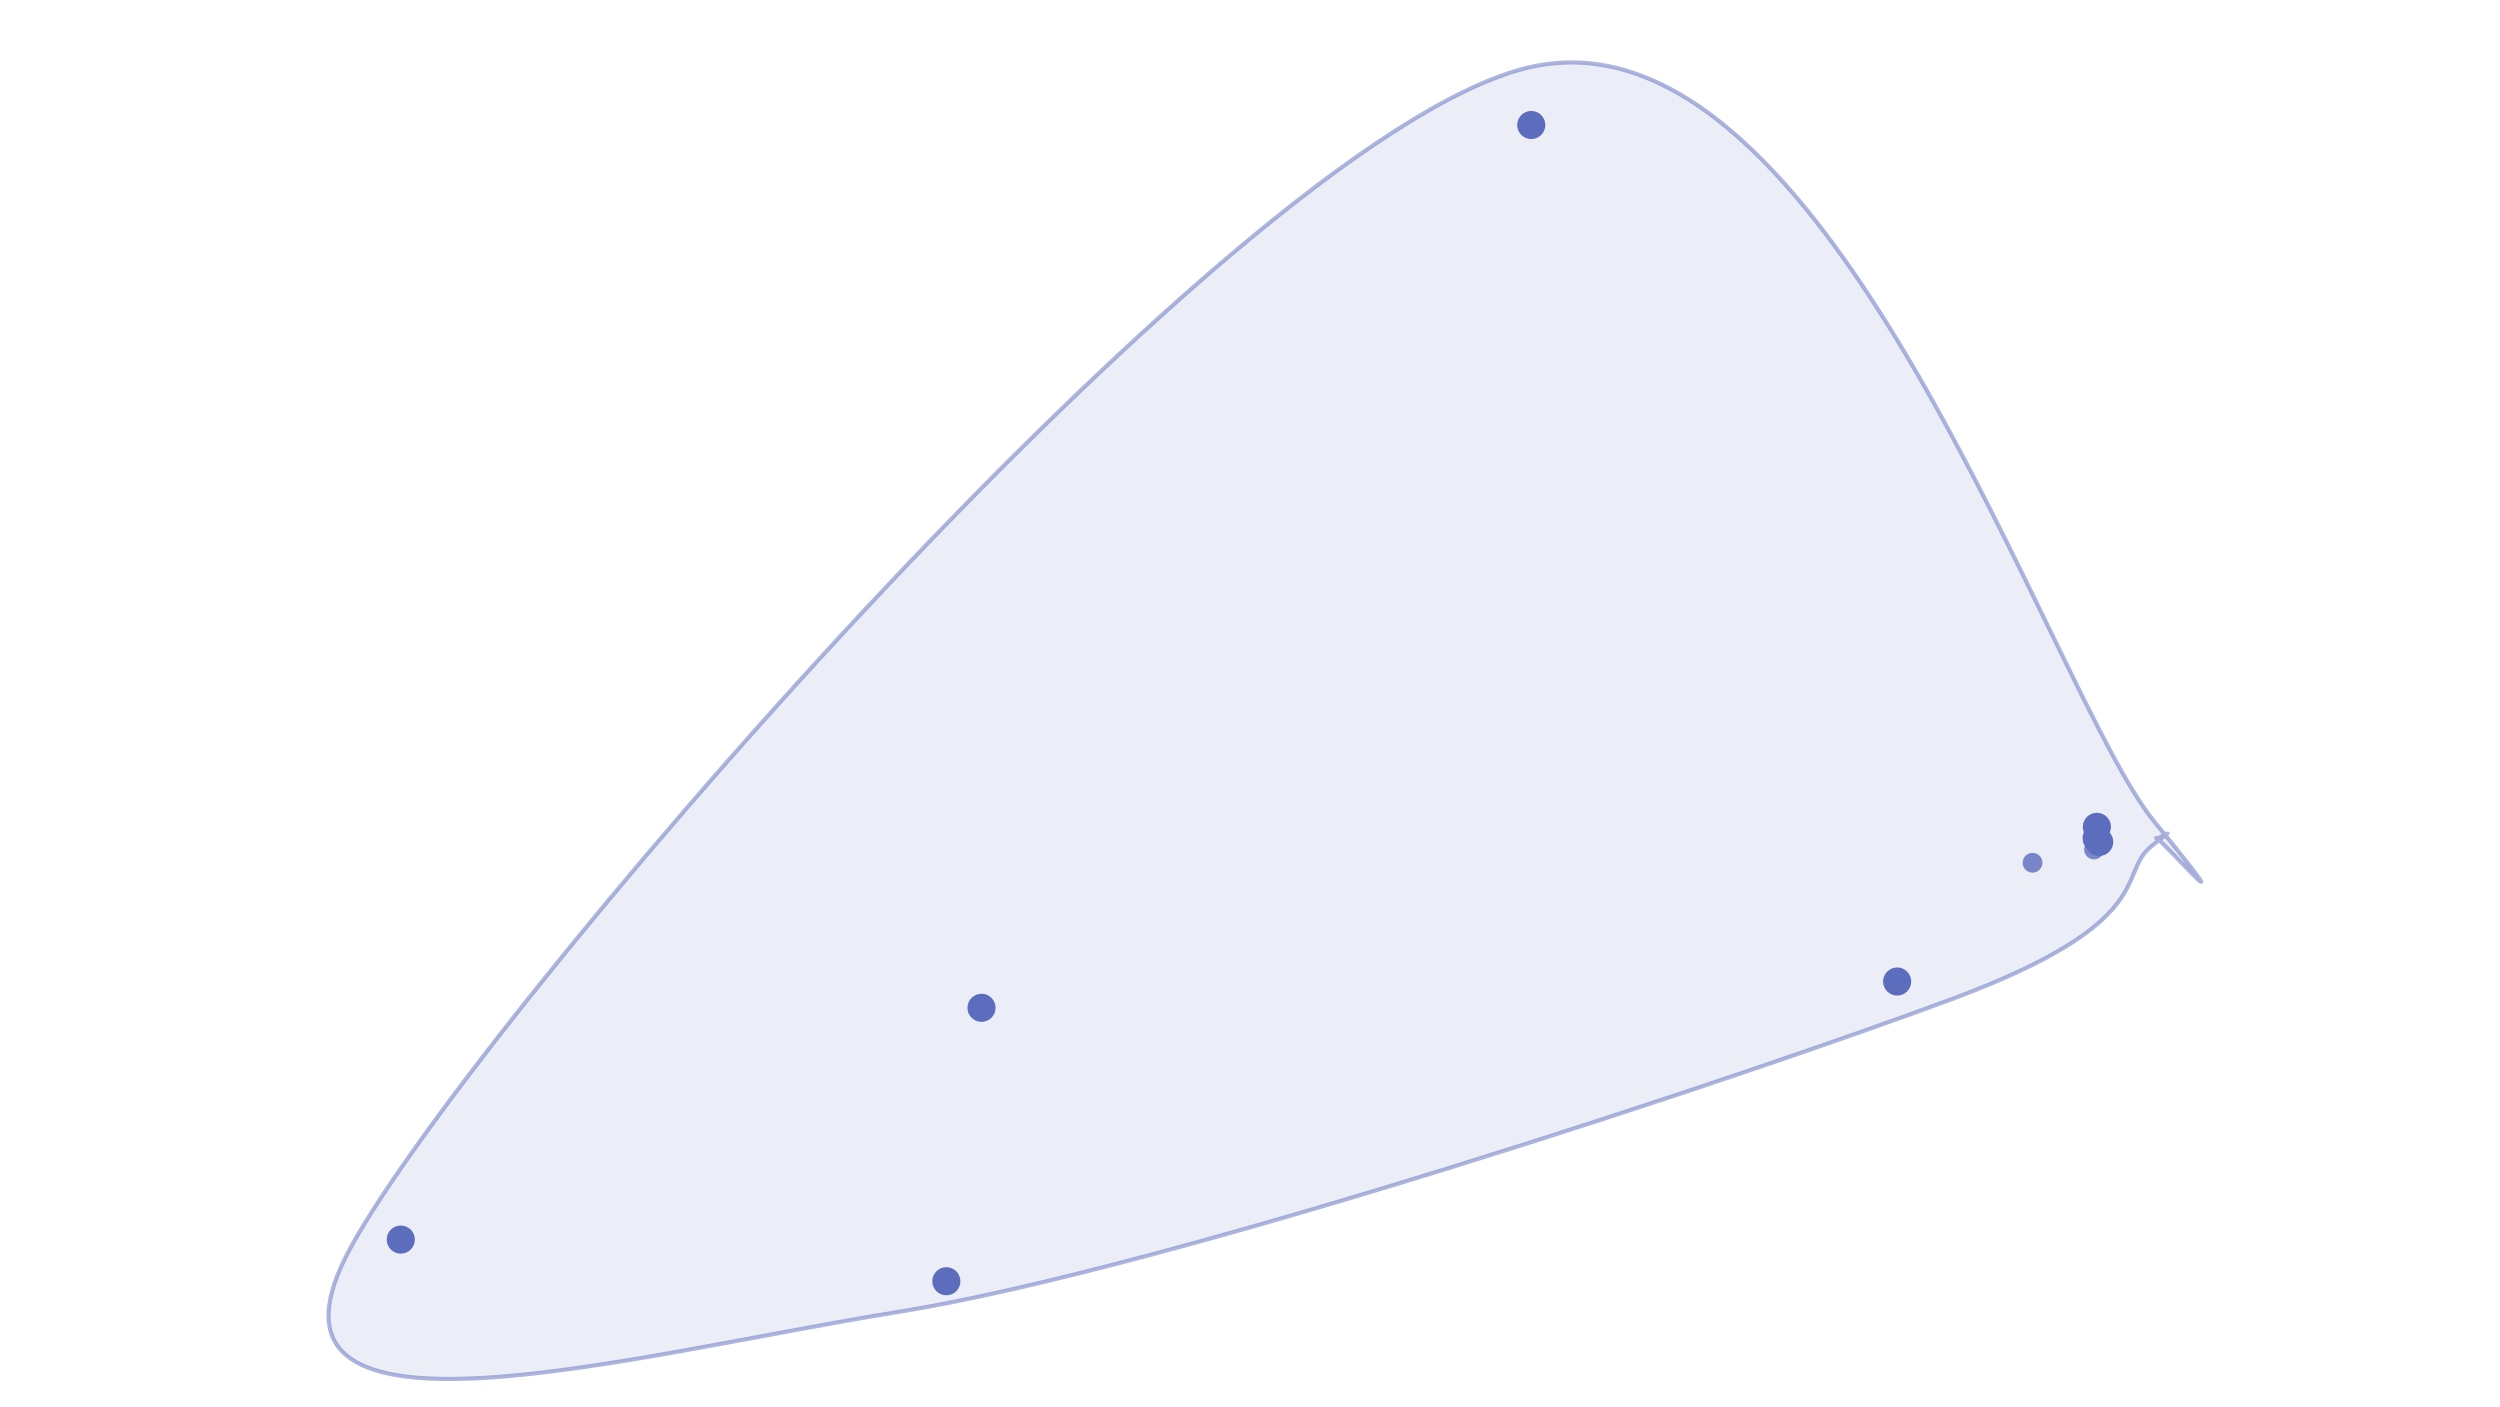
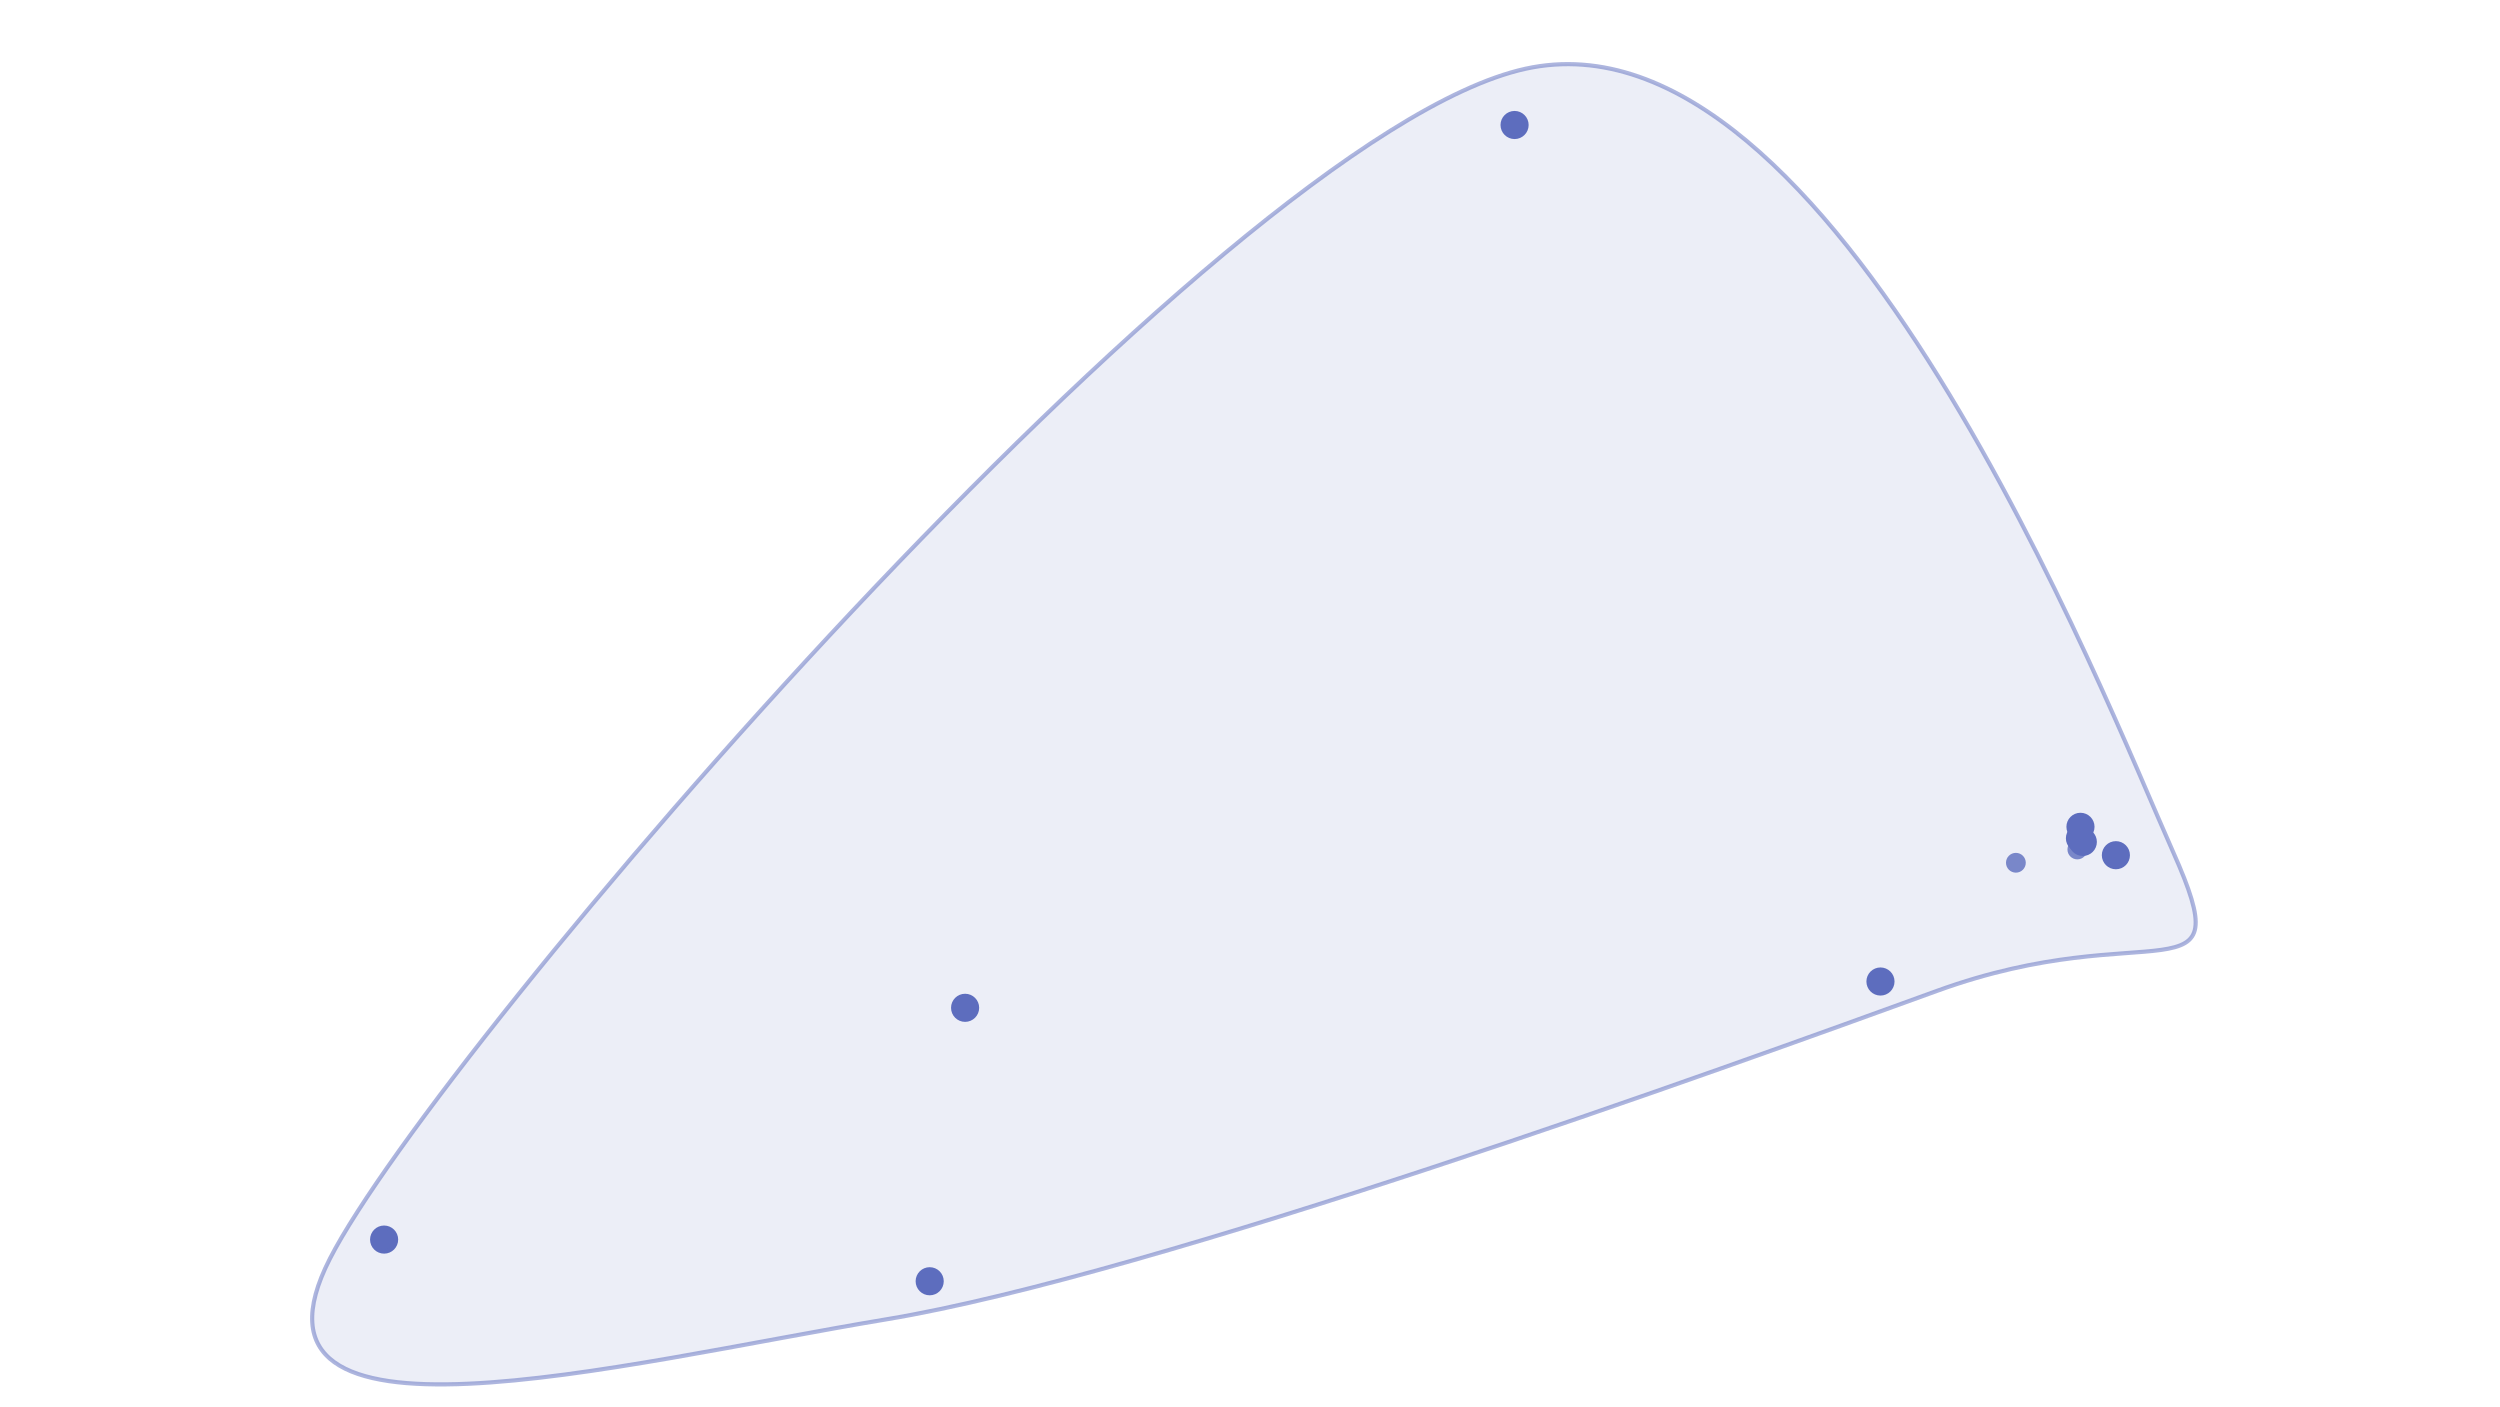
<svg xmlns="http://www.w3.org/2000/svg" viewBox="0 0 960 540" width="960" height="540" role="img" aria-labelledby="t d">
-   <path d="M132.9 482.4C173.2 402.8 470.9 53.9 586.6 26C702.3 -1.8 786.9 266 827.1 315.3C867.3 364.6 828.2 320.2 828 321.8C827.8 323.4 839.2 314.7 826.1 325C813 335.3 829.6 353.9 749.4 383.7C669.2 413.5 447.6 487.4 344.8 503.8C242.1 520.3 92.6 562 132.9 482.4Z" fill="#5D6DBE" fill-opacity=".12" stroke="#5D6DBE" stroke-opacity=".5" stroke-width="1.6" stroke-linejoin="round" />
-   <circle cx="728.5" cy="376.9" r="5.4" fill="#5D6DBE" />
-   <circle cx="363.4" cy="492" r="5.4" fill="#5D6DBE" />
-   <circle cx="780.5" cy="331.3" r="3.8" fill="#5D6DBE" fill-opacity=".8" />
-   <circle cx="804.1" cy="326.2" r="3.8" fill="#5D6DBE" fill-opacity=".8" />
-   <circle cx="588" cy="48" r="5.4" fill="#5D6DBE" />
-   <circle cx="805.1" cy="321.9" r="5.4" fill="#5D6DBE" />
-   <circle cx="805.2" cy="317.5" r="5.4" fill="#5D6DBE" />
-   <circle cx="806.1" cy="323.3" r="5.4" fill="#5D6DBE" />
-   <circle cx="376.9" cy="387" r="5.4" fill="#5D6DBE" />
-   <circle cx="153.9" cy="476" r="5.4" fill="#5D6DBE" />
-   <circle cx="153.9" cy="476" r="3.8" fill="#5D6DBE" fill-opacity=".8" />
+   <path d="M126.7 483.3C167.6 403.3 467.8 52.4 585.8 26.4C703.8 0.4 808.2 268.2 834.5 327.2C860.8 386.2 826.1 350.6 743.8 380.5C661.5 410.4 443.4 489.5 340.5 506.6C237.7 523.7 85.8 563.3 126.7 483.3Z" fill="#5D6DBE" fill-opacity=".12" stroke="#5D6DBE" stroke-opacity=".5" stroke-width="1.6" stroke-linejoin="round" />
+   <circle cx="722.1" cy="376.9" r="5.4" fill="#5D6DBE" />
+   <circle cx="357" cy="492" r="5.4" fill="#5D6DBE" />
+   <circle cx="774.1" cy="331.3" r="3.8" fill="#5D6DBE" fill-opacity=".8" />
+   <circle cx="797.7" cy="326.2" r="3.8" fill="#5D6DBE" fill-opacity=".8" />
+   <circle cx="581.6" cy="48" r="5.4" fill="#5D6DBE" />
+   <circle cx="798.7" cy="321.9" r="5.4" fill="#5D6DBE" />
+   <circle cx="798.9" cy="317.5" r="5.4" fill="#5D6DBE" />
+   <circle cx="799.8" cy="323.3" r="5.4" fill="#5D6DBE" />
+   <circle cx="812.5" cy="328.4" r="5.4" fill="#5D6DBE" />
+   <circle cx="370.6" cy="387" r="5.4" fill="#5D6DBE" />
+   <circle cx="147.5" cy="476" r="5.4" fill="#5D6DBE" />
+   <circle cx="147.5" cy="476" r="3.8" fill="#5D6DBE" fill-opacity=".8" />
</svg>
